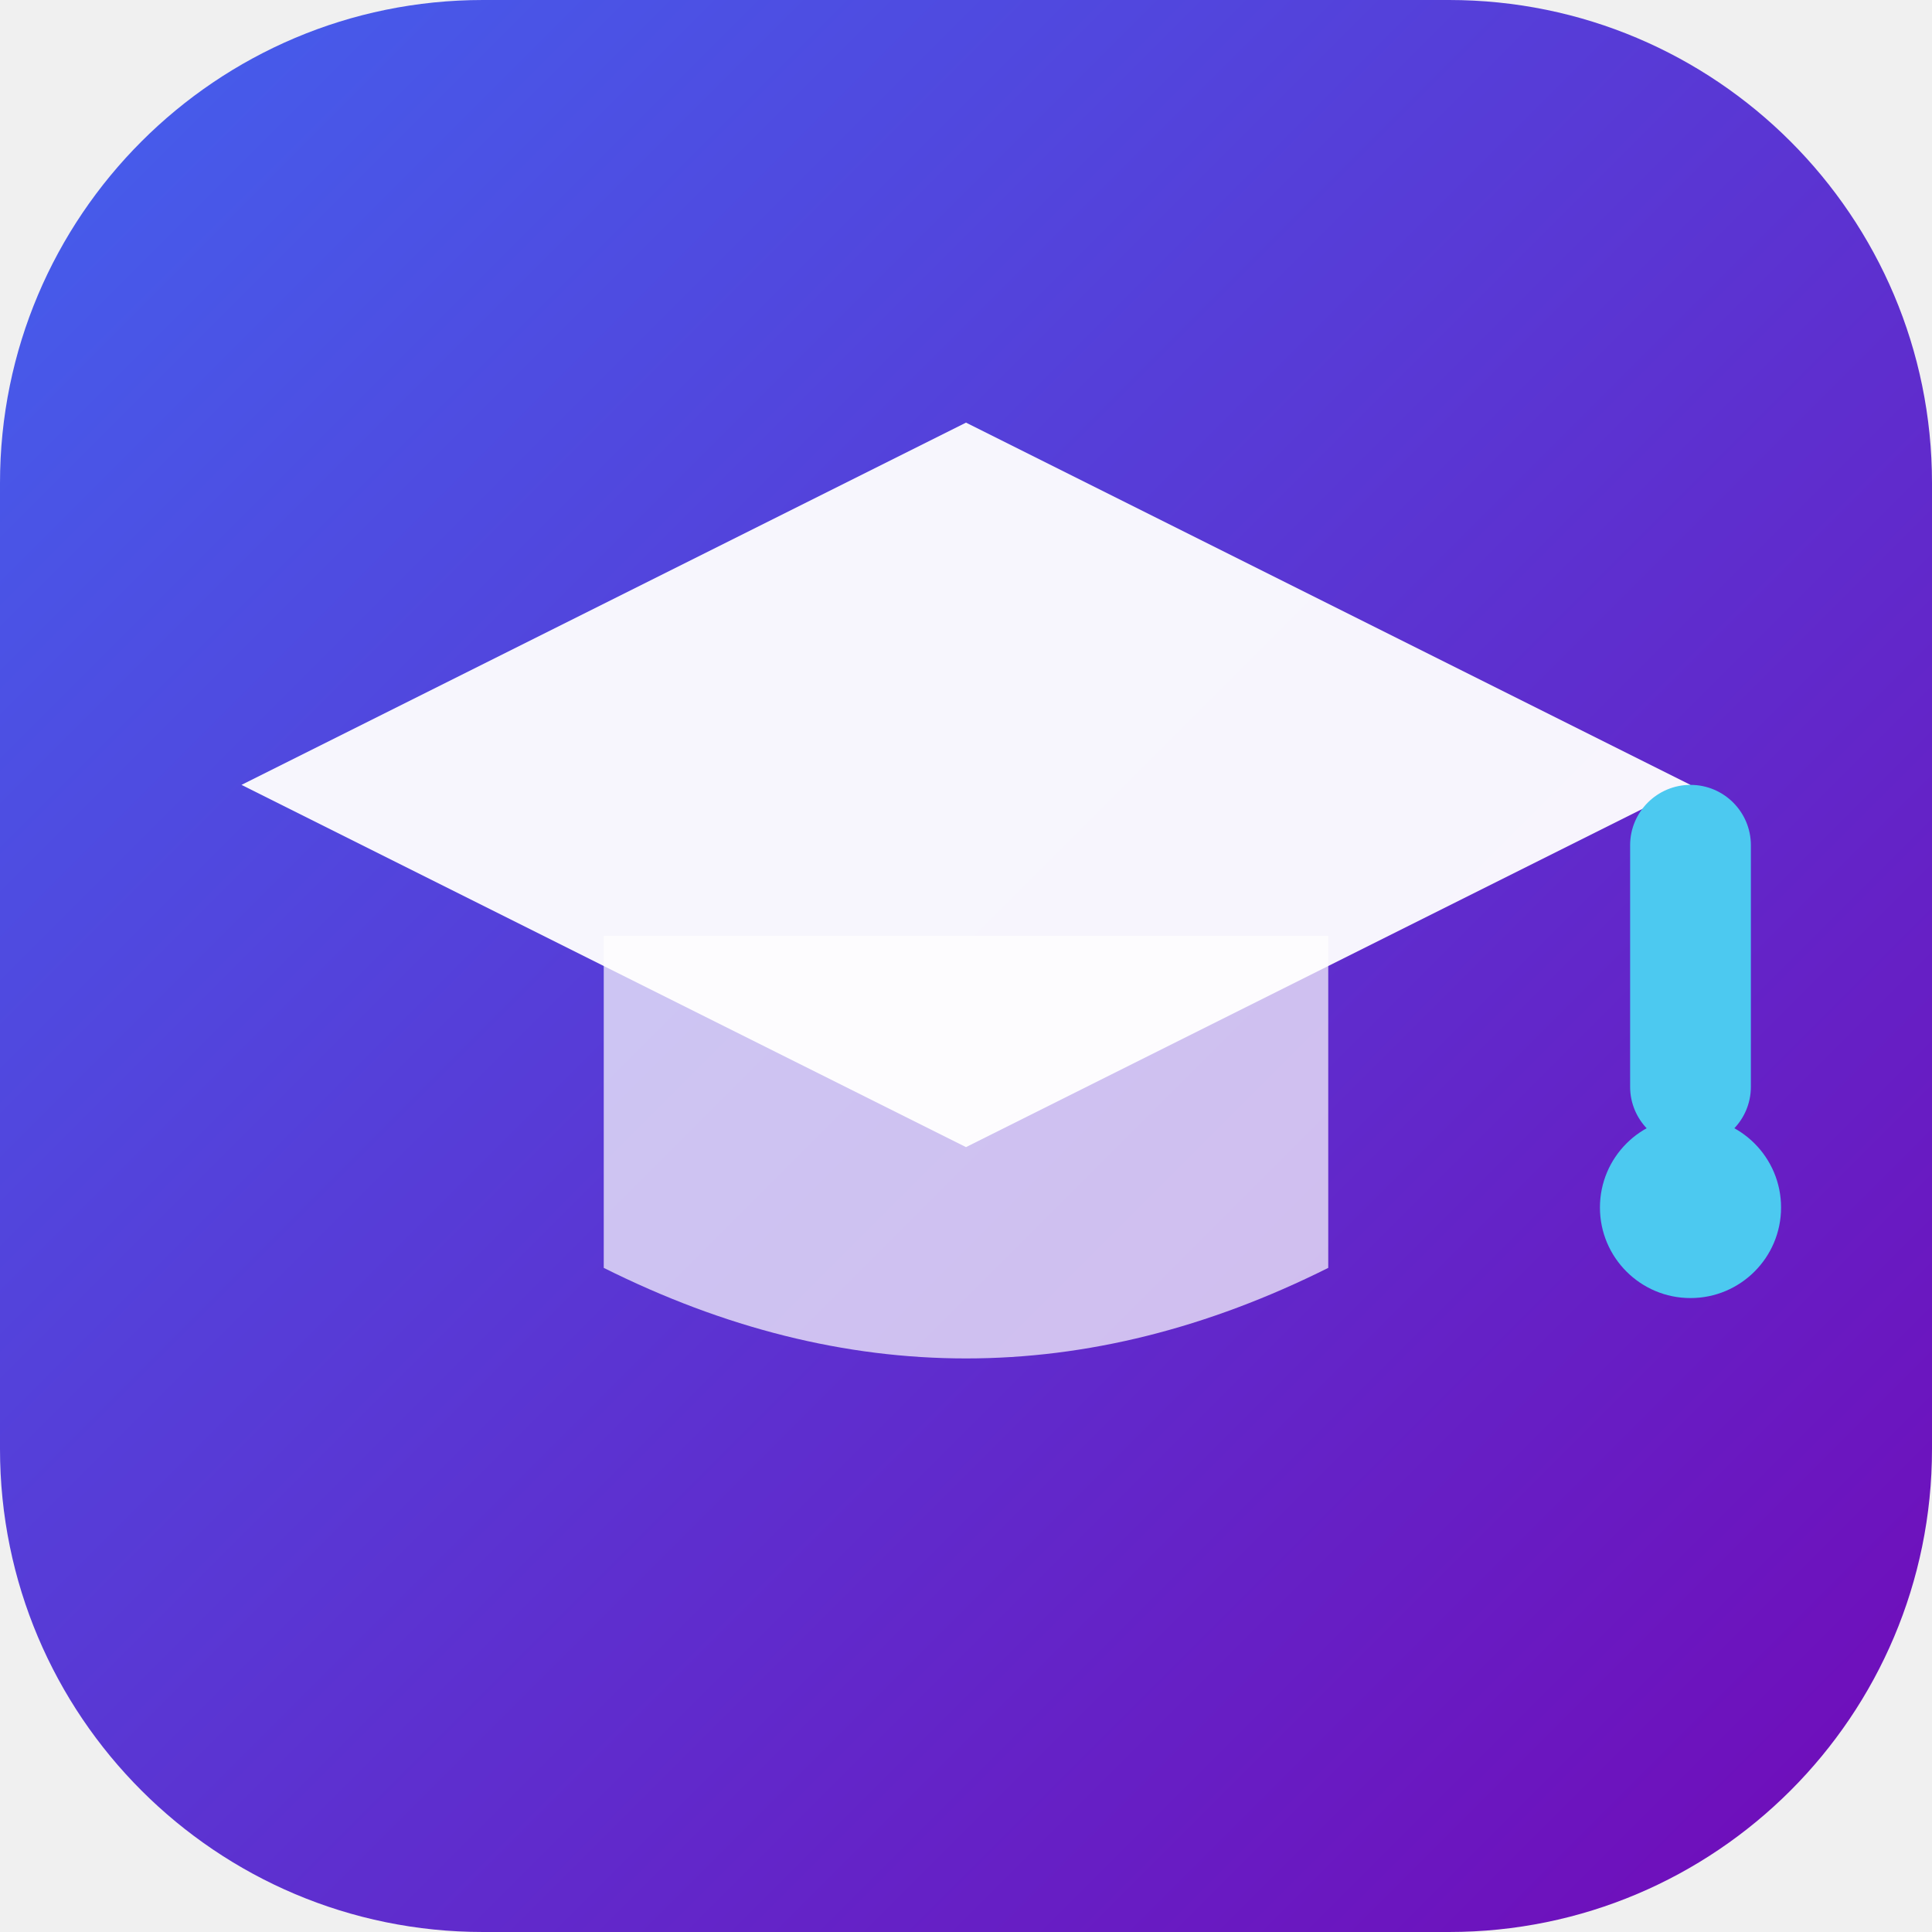
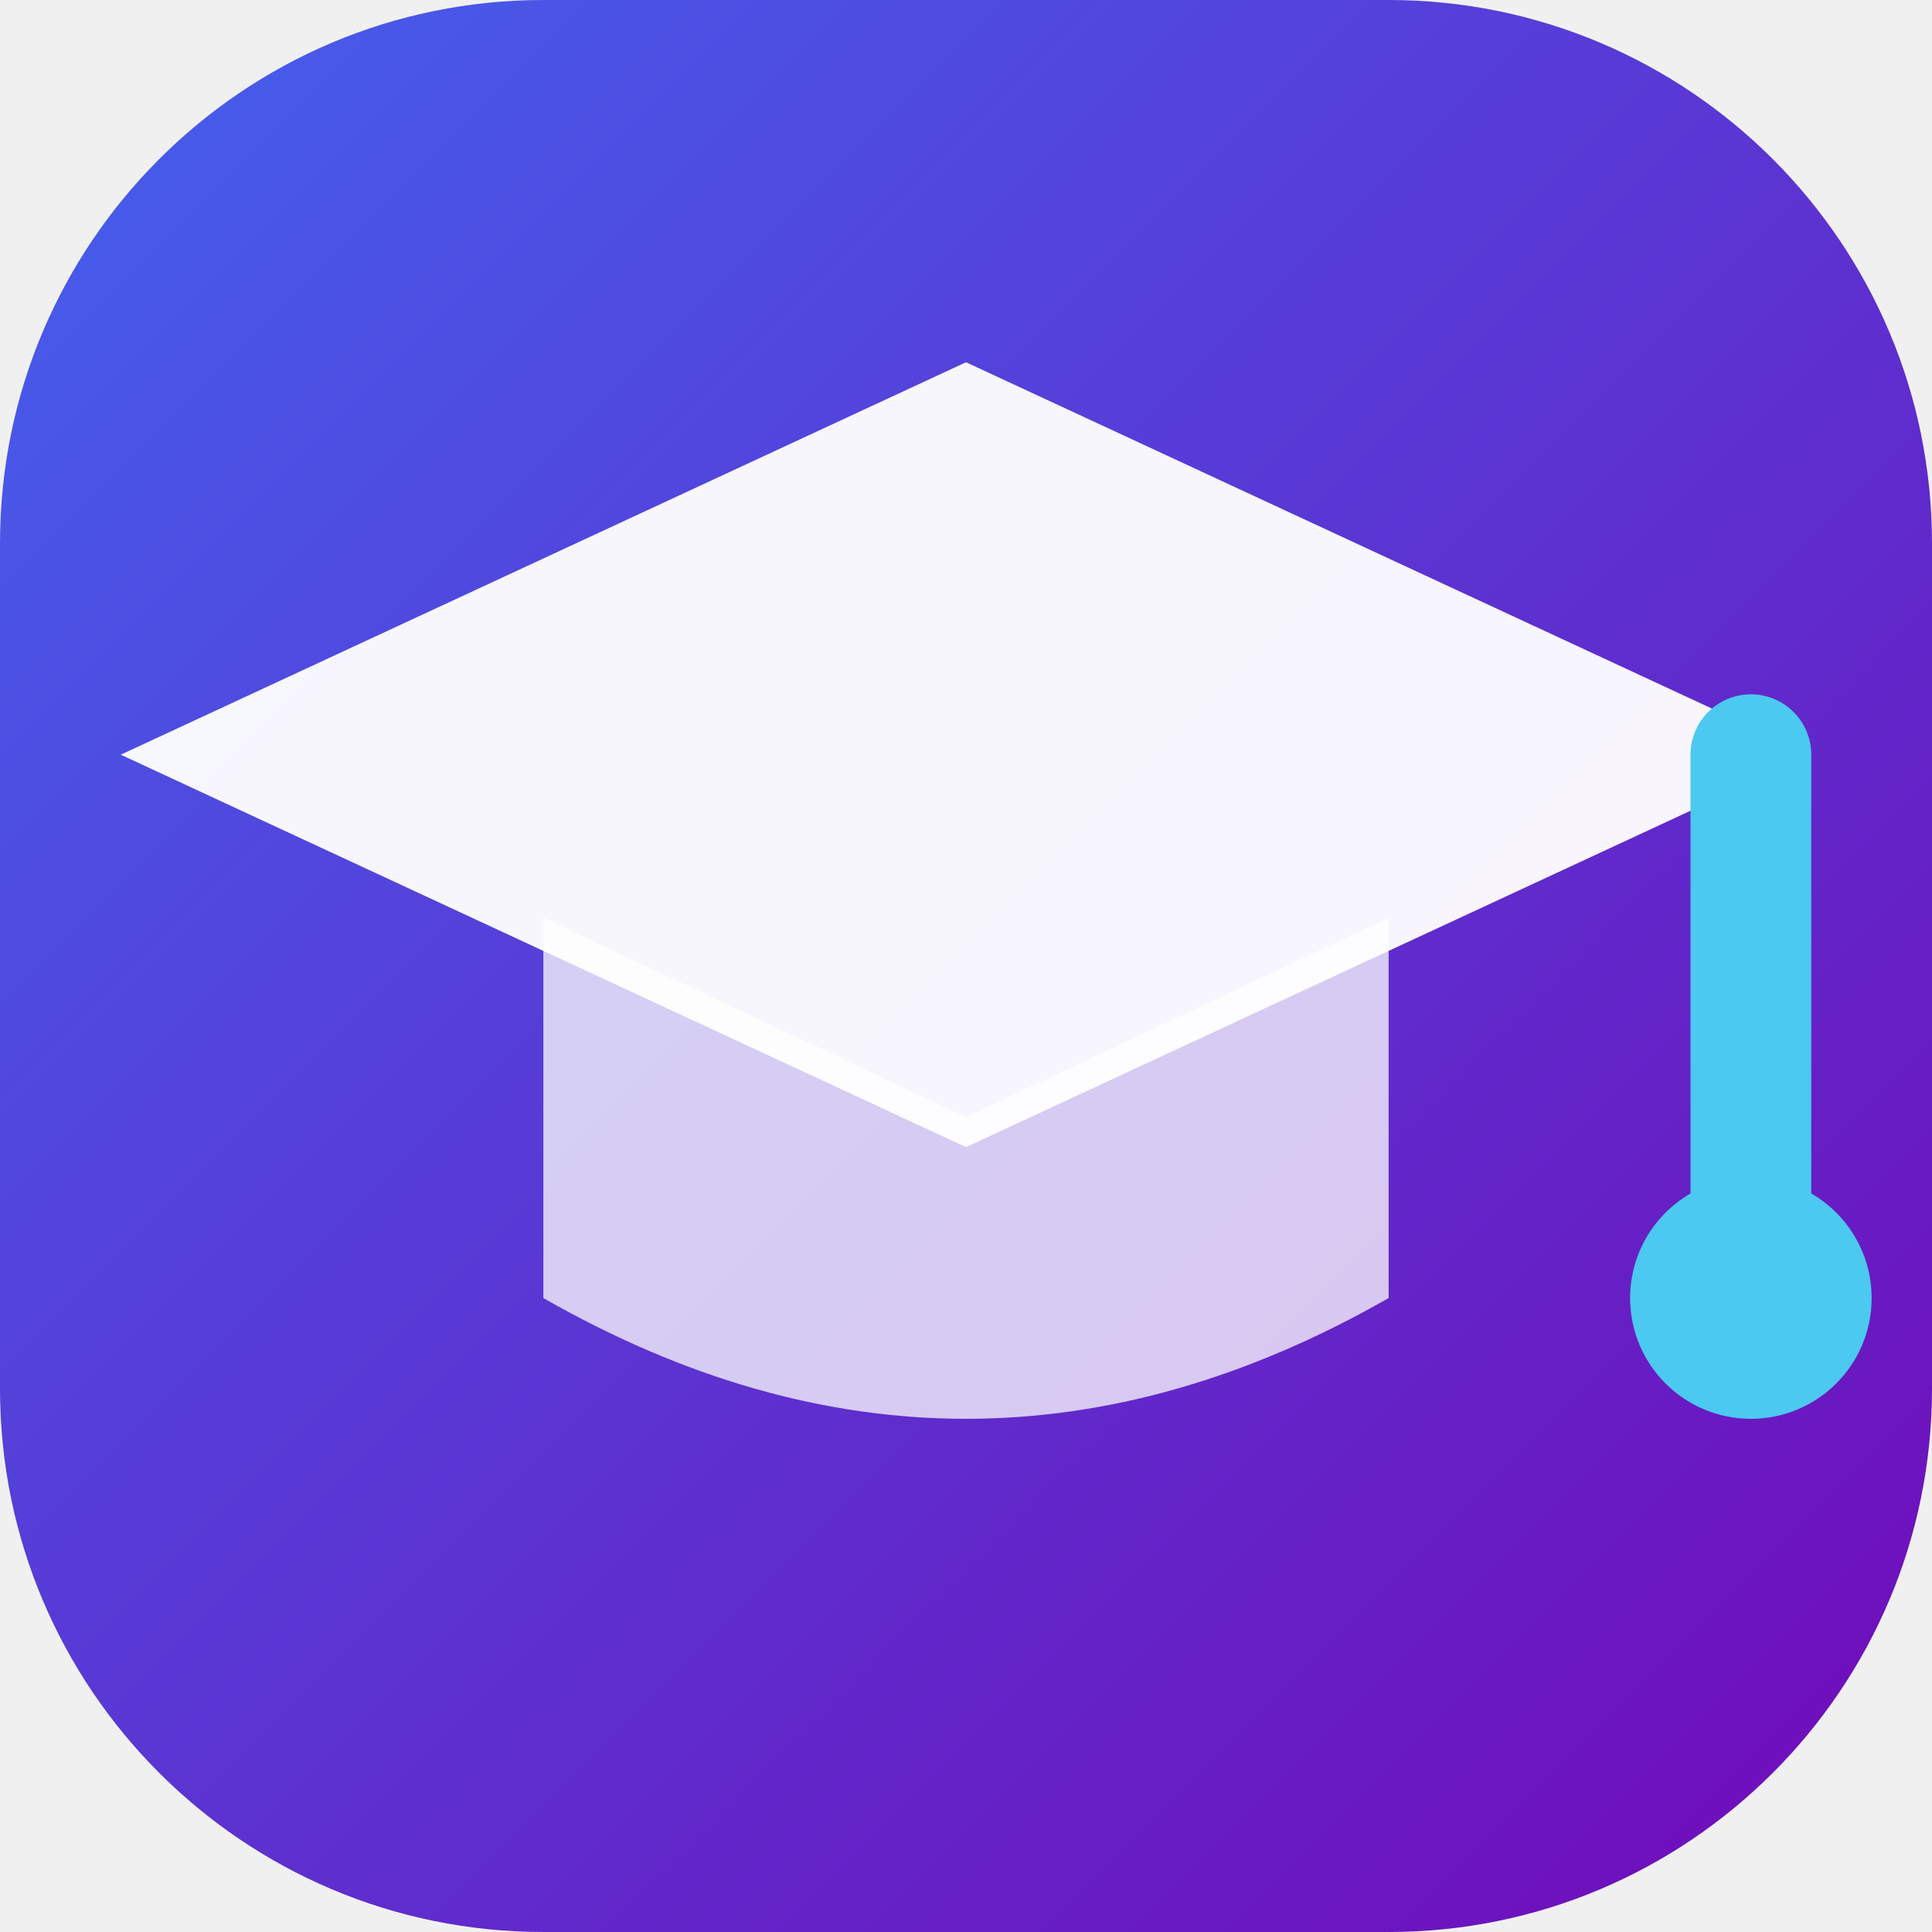
<svg xmlns="http://www.w3.org/2000/svg" viewBox="0 0 32 32">
-   <rect width="32" height="32" rx="8" fill="url(#g)" />
  <defs>
    <linearGradient id="g" x1="0" y1="0" x2="1" y2="1">
      <stop offset="0%" stop-color="#4361ee" />
      <stop offset="100%" stop-color="#7209b7" />
    </linearGradient>
  </defs>
-   <polygon points="16,7 28,13 16,19 4,13" fill="#fff" opacity="0.95" />
-   <path d="M22,15.5 L22,21 Q16,24 10,21 L10,15.5" fill="#fff" opacity="0.7" />
-   <rect x="27" y="13" width="2" height="6" rx="1" fill="#4cc9f0" />
-   <circle cx="28" cy="20" r="1.5" fill="#4cc9f0" />
+   <rect width="32" height="32" rx="9" fill="url(#g)" />
+   <polygon points="16,6 30,12.5 16,19 2,12.5" fill="#fff" opacity="0.95" />
+   <path d="M23,15.2 L23,21.5 Q16,25.5 9,21.5 L9,15.2 L16,18.5 Z" fill="#fff" opacity="0.75" />
+   <line x1="29" y1="12.5" x2="29" y2="20" stroke="#4cc9f0" stroke-width="2" stroke-linecap="round" />
+   <circle cx="29" cy="21.5" r="2" fill="#4cc9f0" />
</svg>
